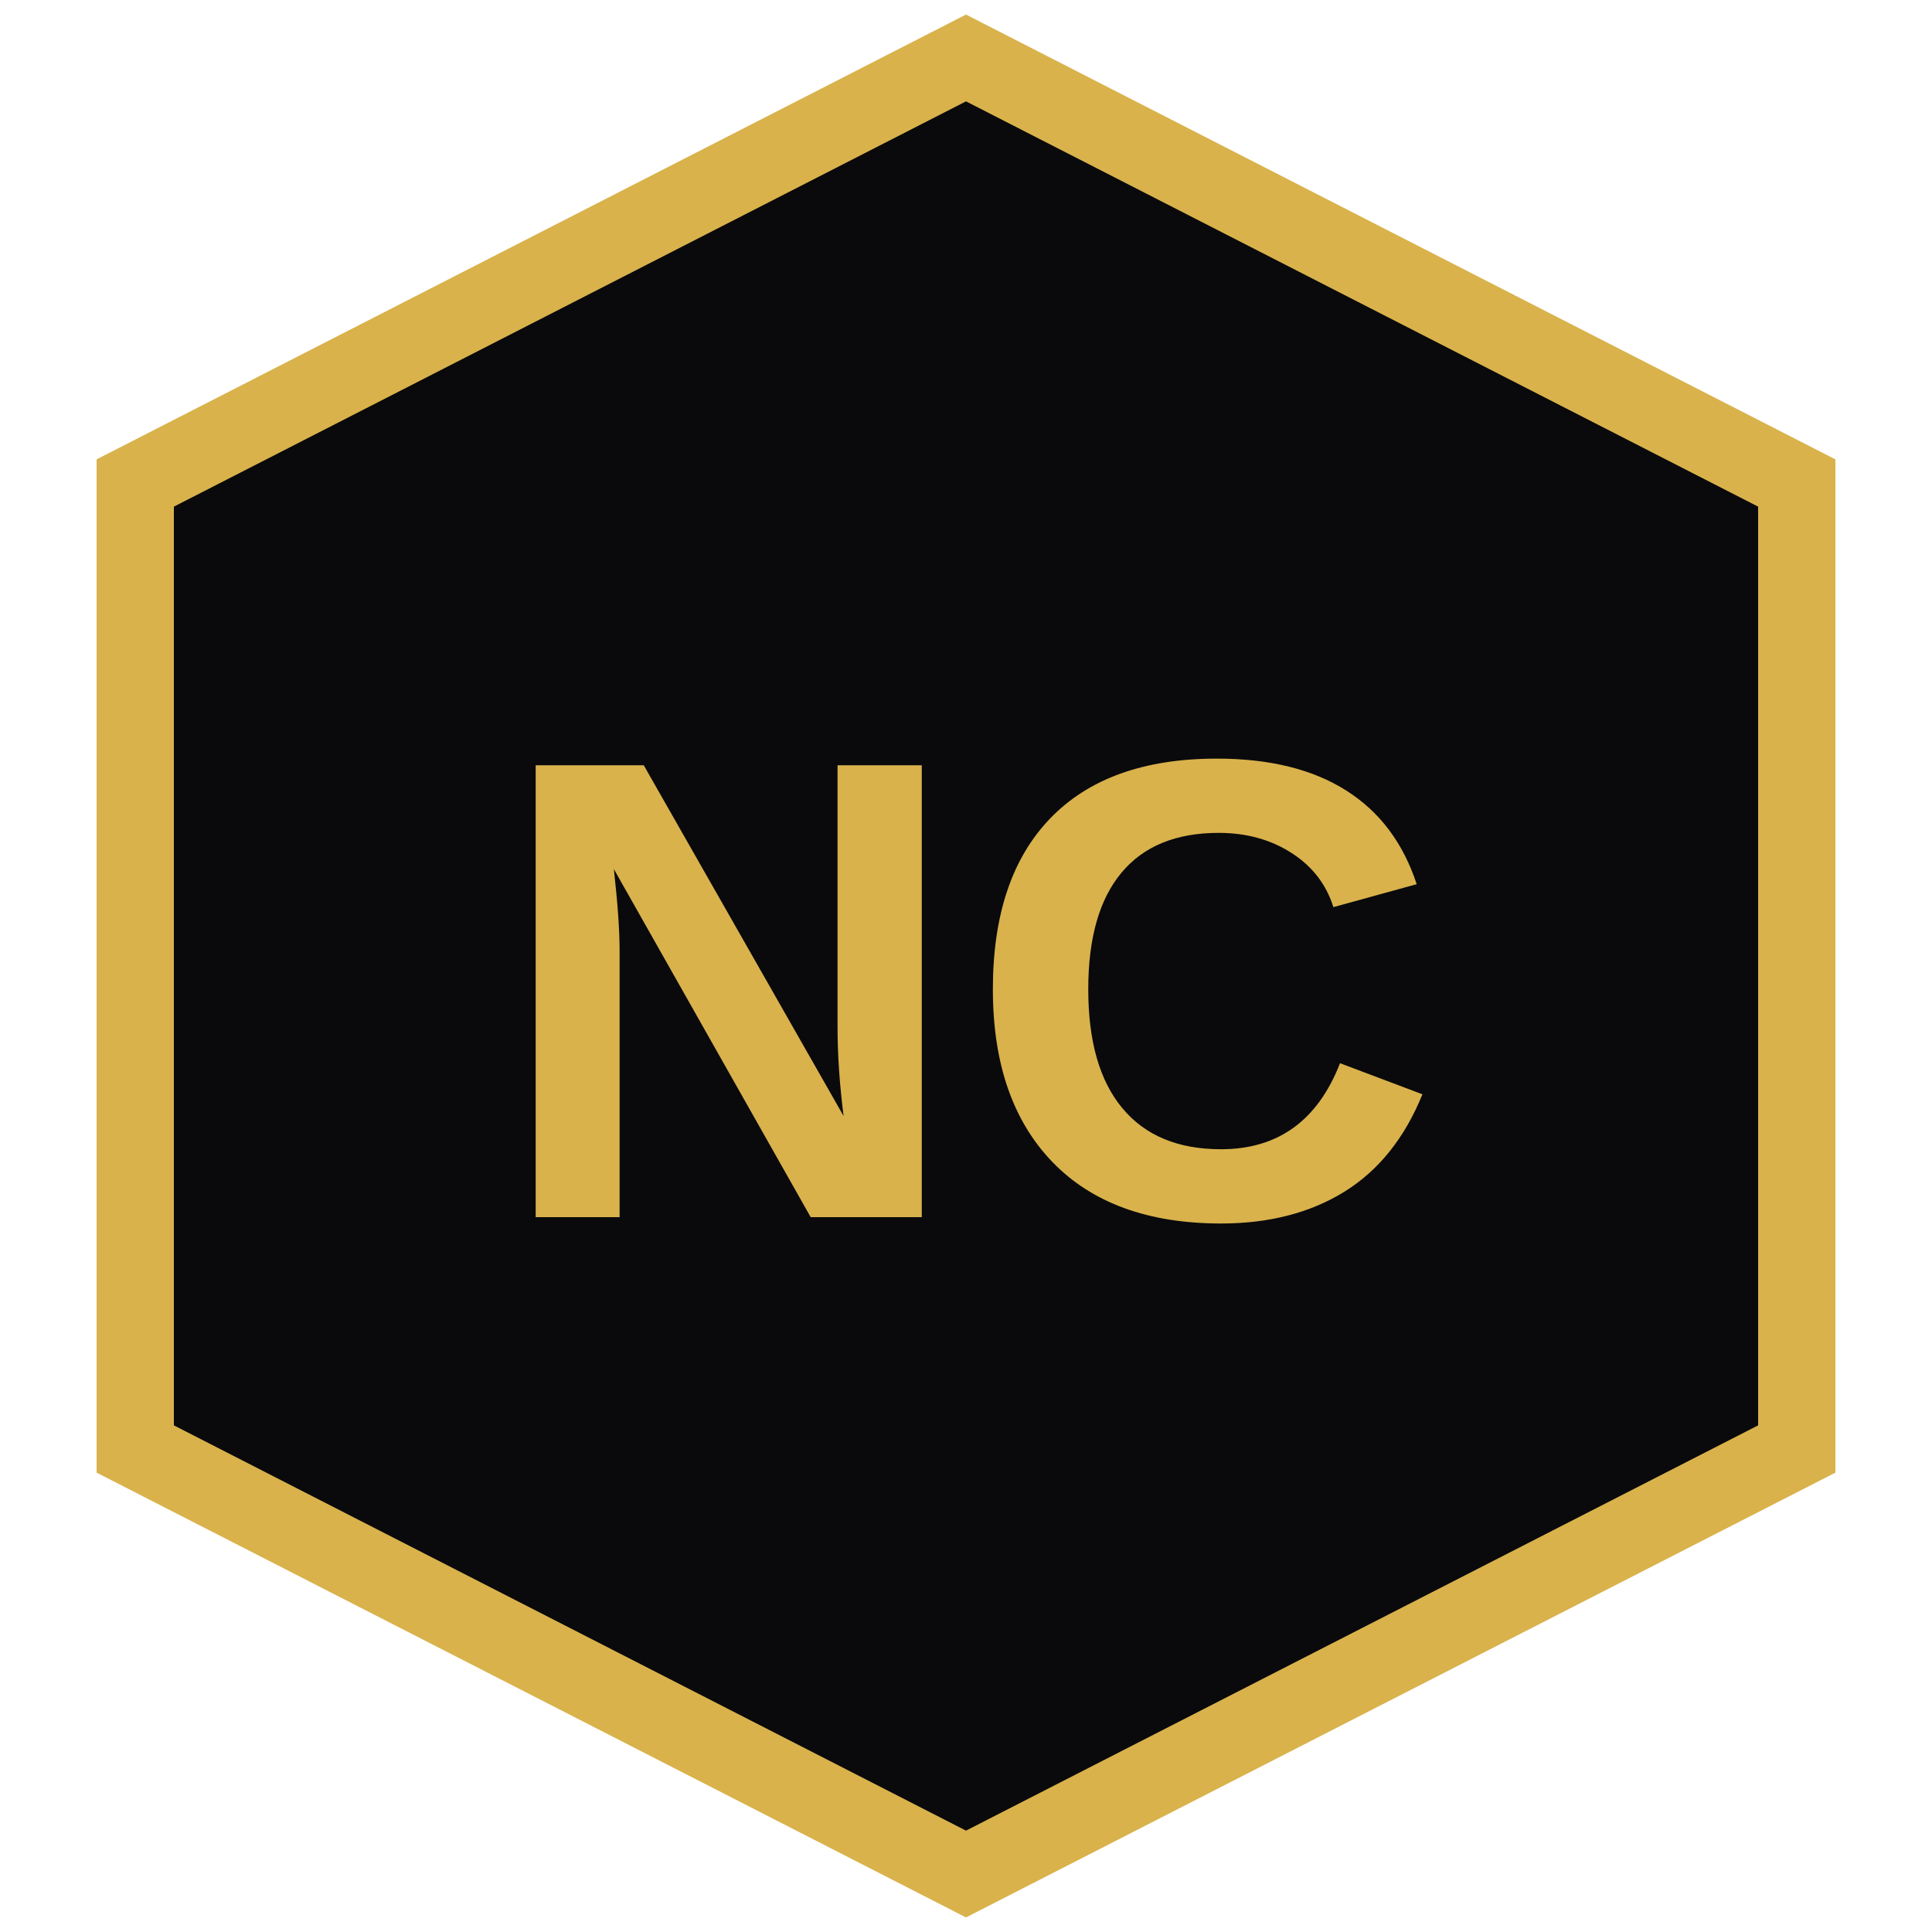
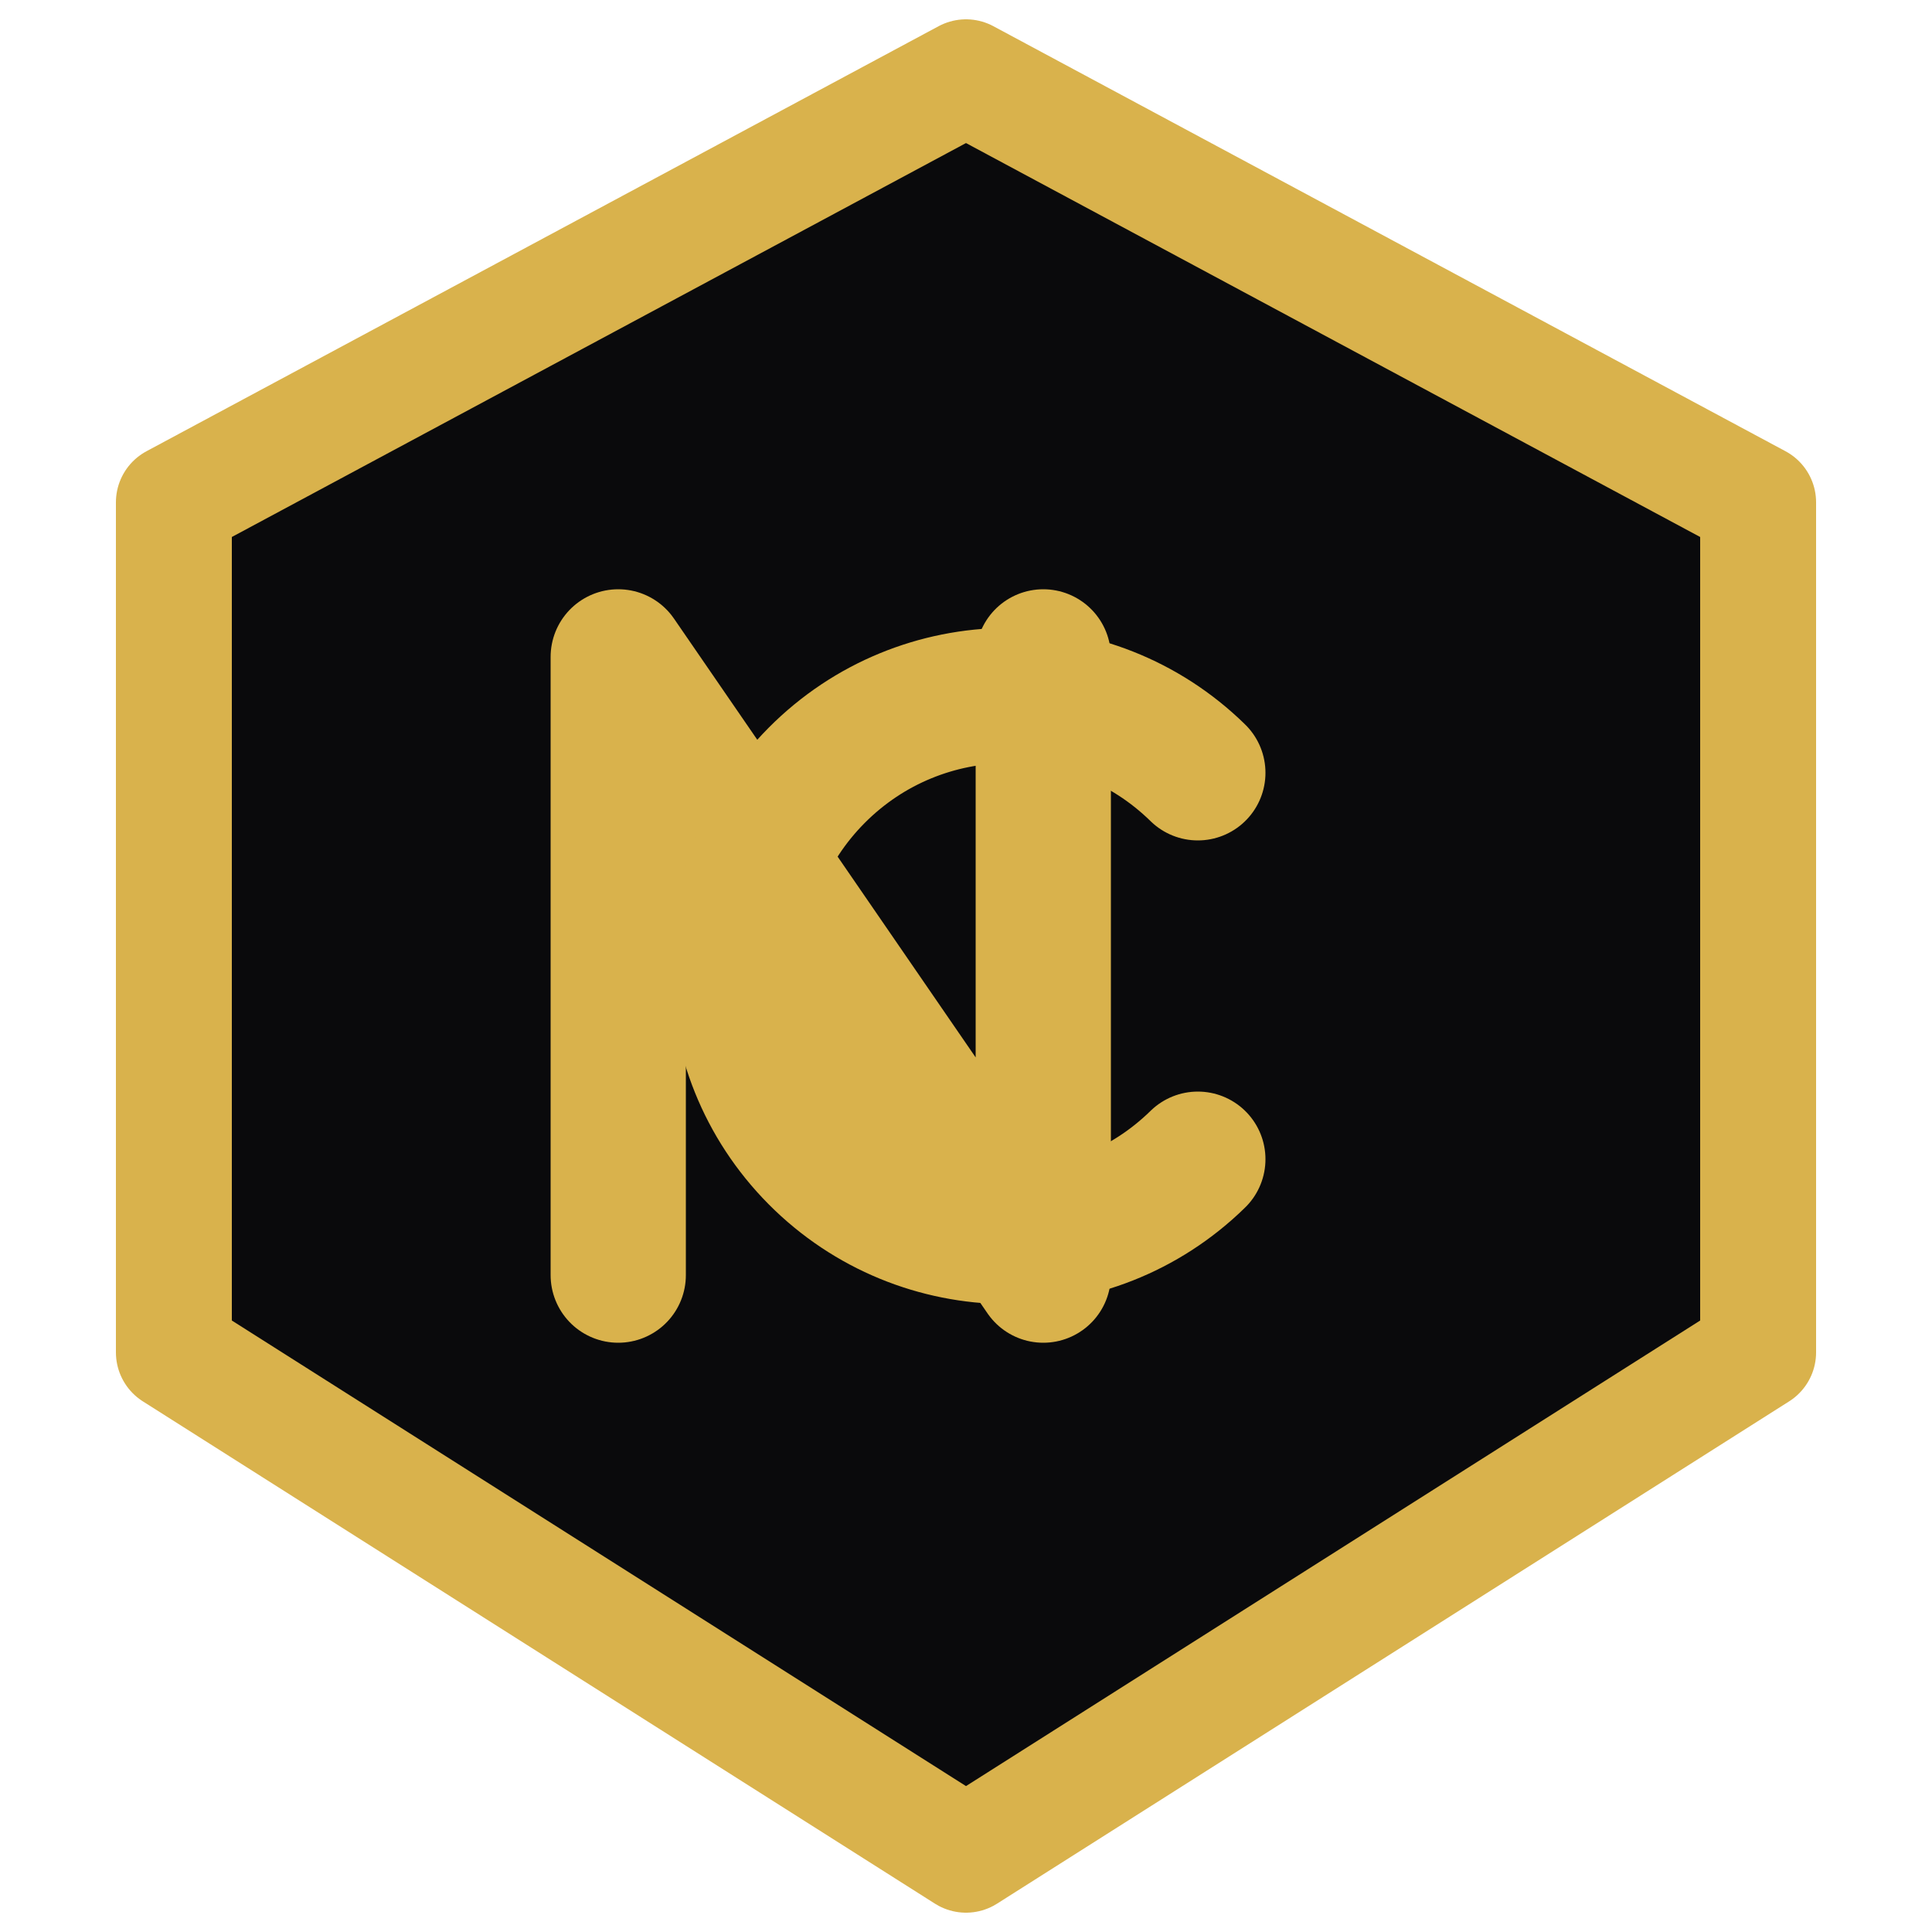
<svg xmlns="http://www.w3.org/2000/svg" viewBox="0 0 100 100">
-   <polygon points="50,3 93,25 93,75 50,97 7,75 7,25" fill="#0a0a0c" stroke="#d9b24c" stroke-width="4" />
-   <text x="50" y="63" text-anchor="middle" font-family="Arial, sans-serif" font-weight="700" font-size="34" fill="#d9b24c">NC</text>
+   <polygon points="50,4 91,26 91,70 50,96 9,70 9,26" fill="#0a0a0c" stroke="#d9b24c" stroke-width="6" stroke-linejoin="round" />
+   <path d="M32,66 L32,34 L54,66 L54,34" fill="none" stroke="#d9b24c" stroke-width="7" stroke-linecap="round" stroke-linejoin="round" />
+   <path d="M62,40 A14,14 0 1 0 62,60" fill="none" stroke="#d9b24c" stroke-width="7" stroke-linecap="round" stroke-linejoin="round" />
</svg>
